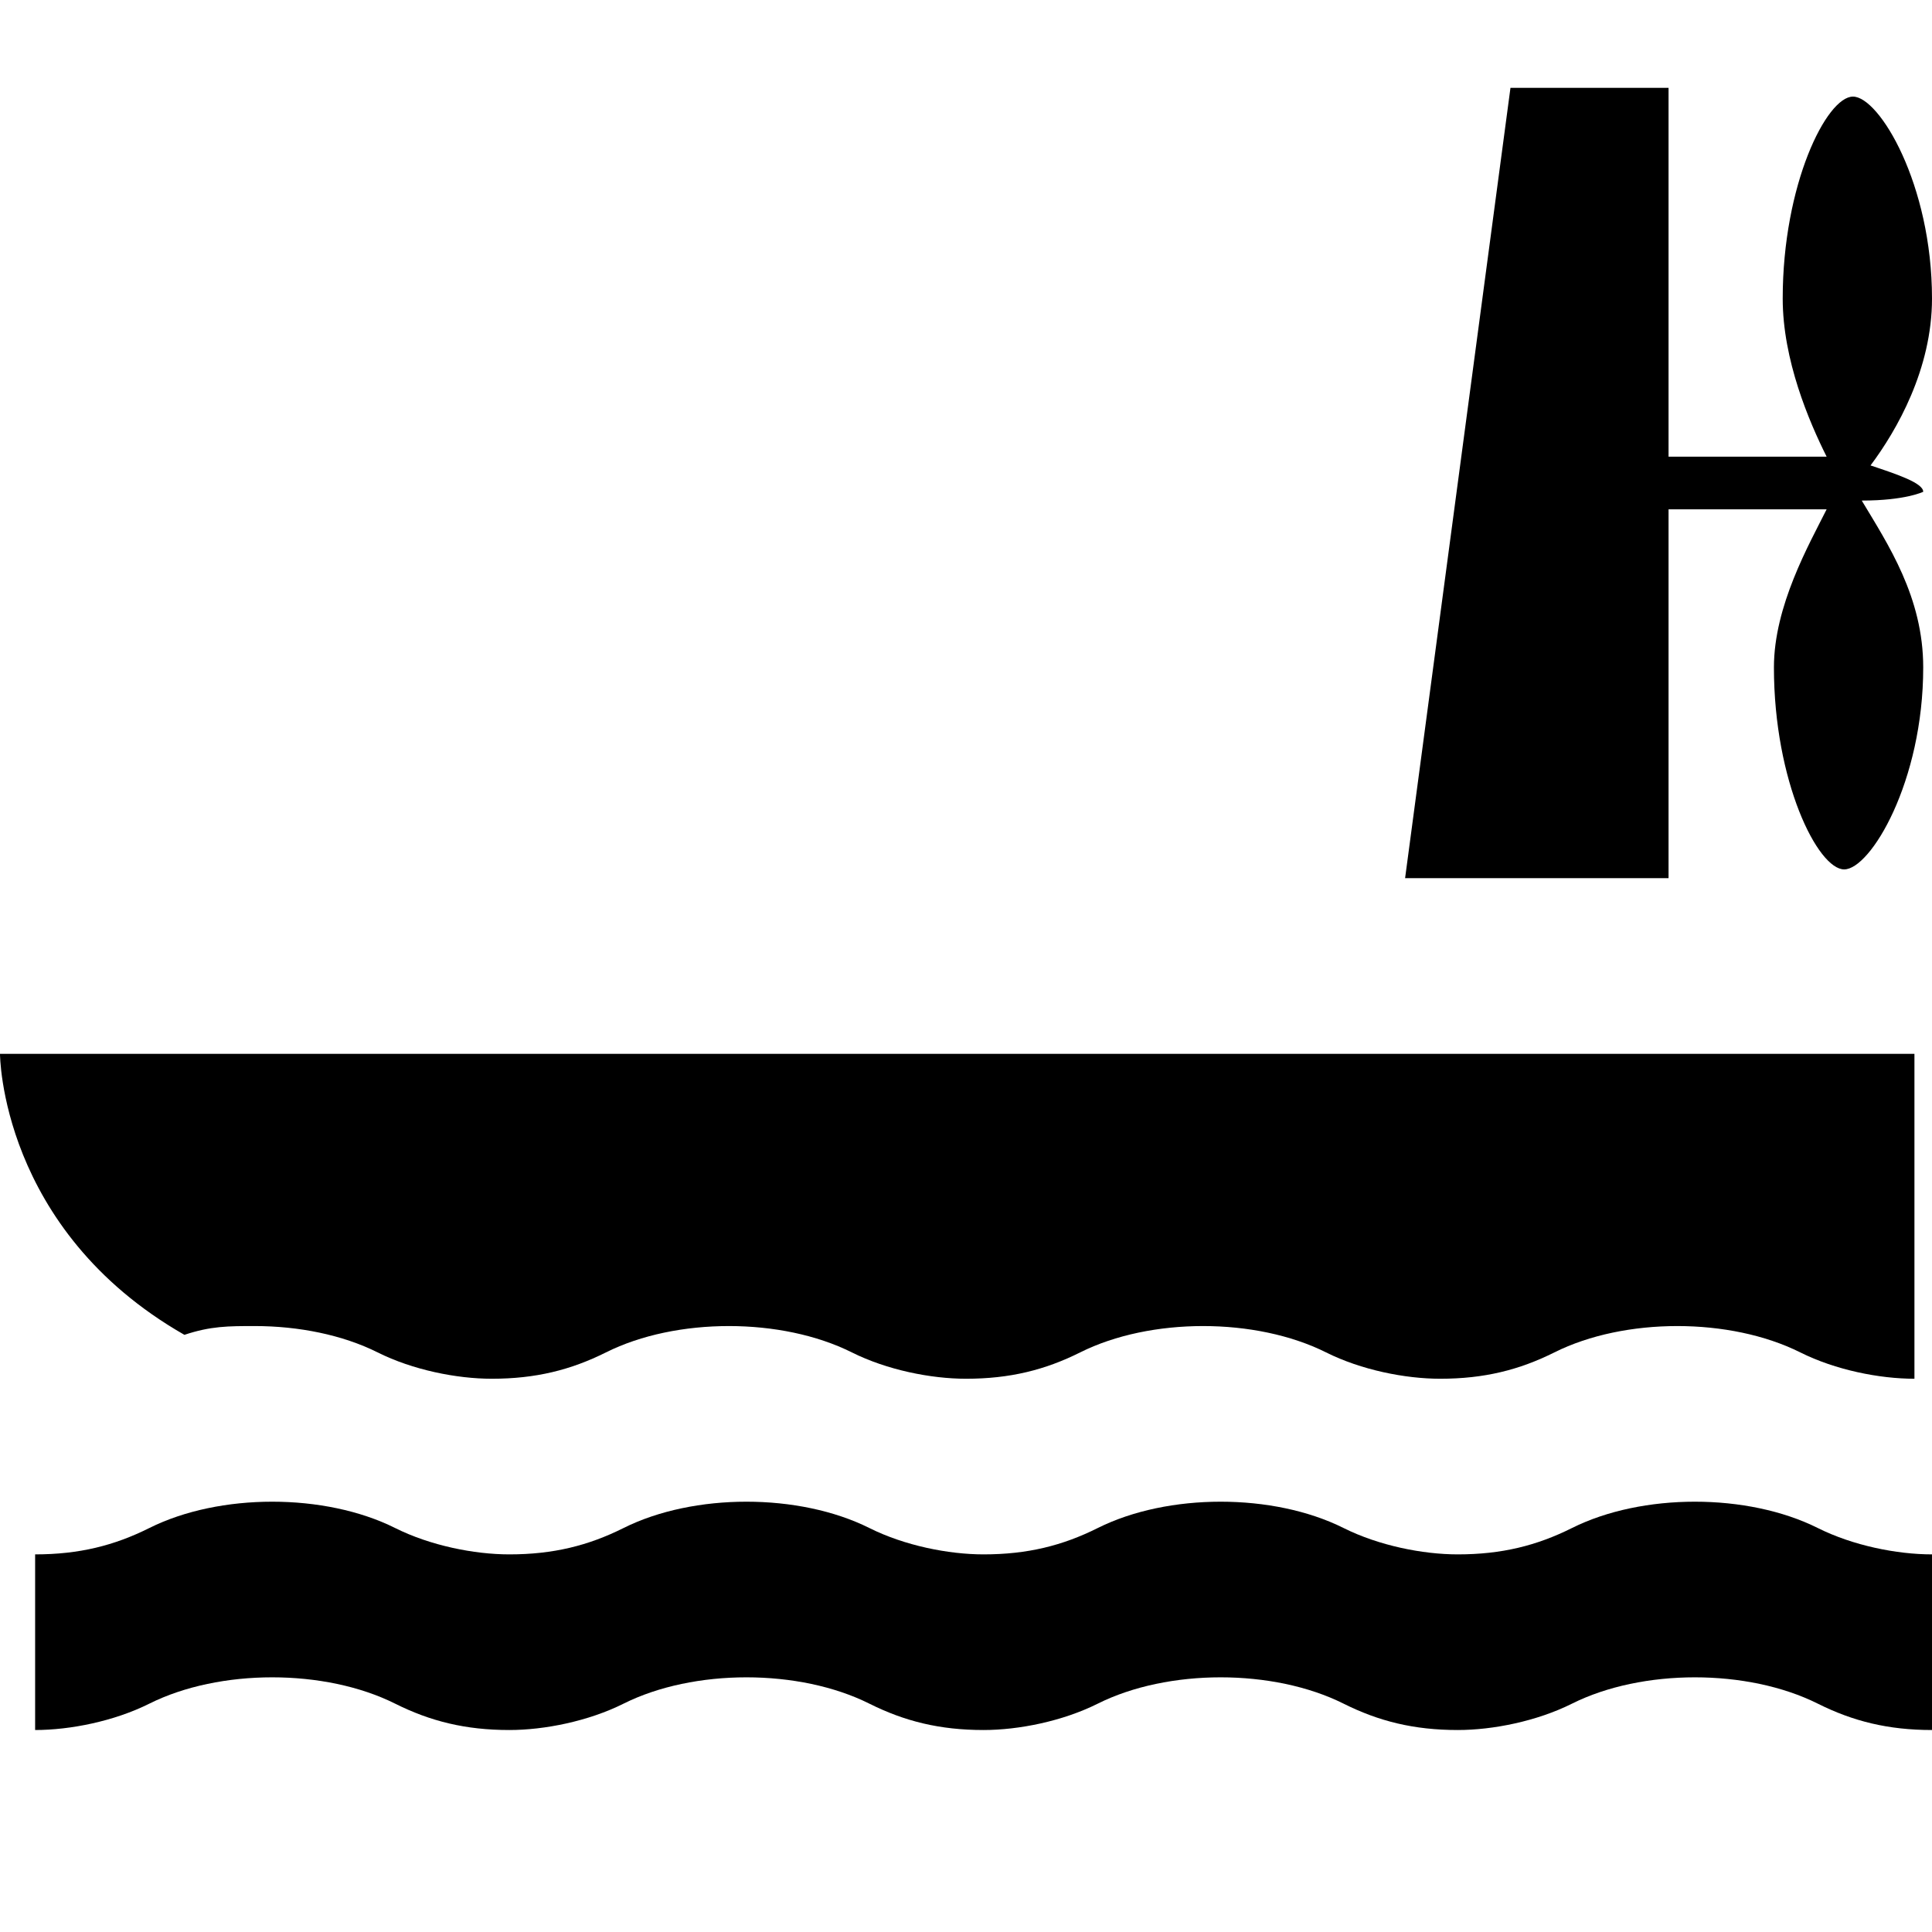
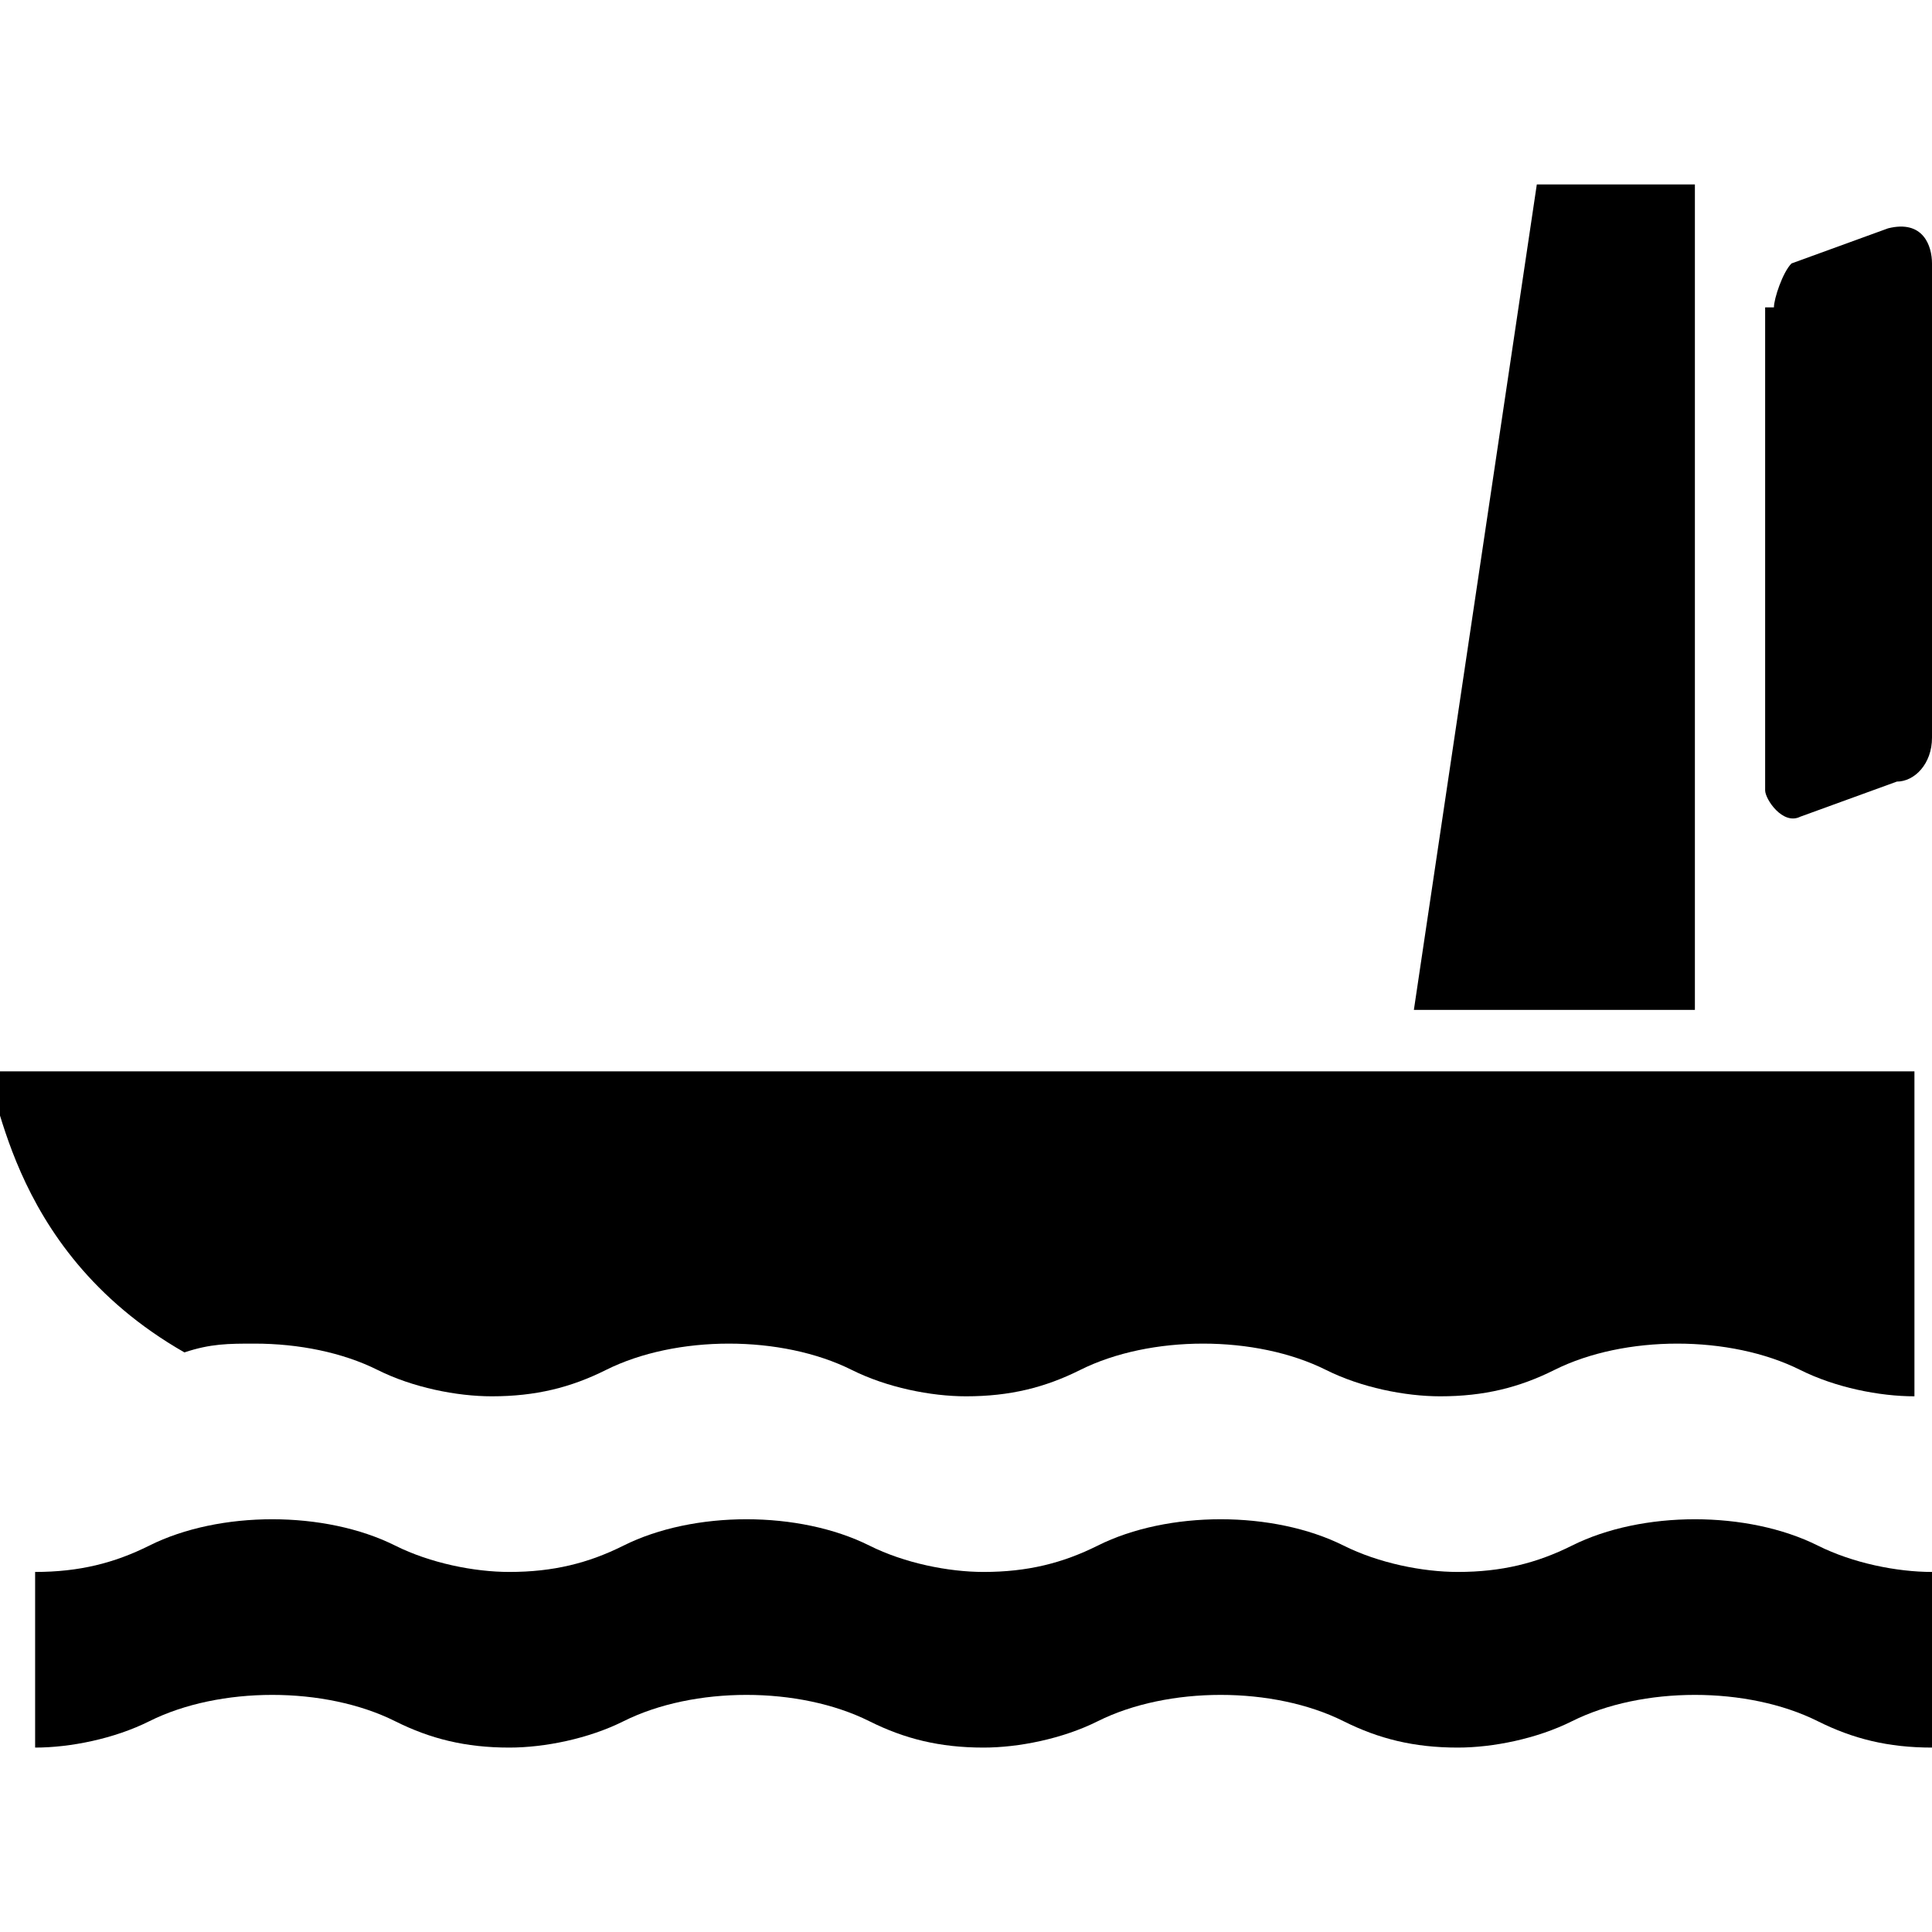
- <svg xmlns="http://www.w3.org/2000/svg" version="1.1" id="Layer_1" x="0px" y="0px" width="22px" height="22px" viewBox="0 0 22 22" enable-background="new 0 0 22 22" xml:space="preserve">
-   <path d="M22,19.7c-0.5,0-0.9-0.1-1.3-0.3c-0.4-0.2-0.9-0.3-1.4-0.3c-0.5,0-1,0.1-1.4,0.3c-0.4,0.2-0.9,0.3-1.3,0.3  c-0.5,0-0.9-0.1-1.3-0.3c-0.4-0.2-0.9-0.3-1.4-0.3c-0.5,0-1,0.1-1.4,0.3c-0.4,0.2-0.9,0.3-1.3,0.3c-0.5,0-0.9-0.1-1.3-0.3  c-0.4-0.2-0.9-0.3-1.4-0.3c-0.5,0-1,0.1-1.4,0.3c-0.4,0.2-0.9,0.3-1.3,0.3c-0.5,0-0.9-0.1-1.3-0.3c-0.4-0.2-0.9-0.3-1.4-0.3  s-1,0.1-1.4,0.3c-0.4,0.2-0.9,0.3-1.3,0.3v-2c0.5,0,0.9-0.1,1.3-0.3c0.4-0.2,0.9-0.3,1.4-0.3s1,0.1,1.4,0.3c0.4,0.2,0.9,0.3,1.3,0.3  c0.5,0,0.9-0.1,1.3-0.3c0.4-0.2,0.9-0.3,1.4-0.3c0.5,0,1,0.1,1.4,0.3c0.4,0.2,0.9,0.3,1.3,0.3c0.5,0,0.9-0.1,1.3-0.3  c0.4-0.2,0.9-0.3,1.4-0.3c0.5,0,1,0.1,1.4,0.3c0.4,0.2,0.9,0.3,1.3,0.3c0.5,0,0.9-0.1,1.3-0.3c0.4-0.2,0.9-0.3,1.4-0.3  c0.5,0,1,0.1,1.4,0.3c0.4,0.2,0.9,0.3,1.3,0.3V19.7z" />
-   <path d="M2.1,15.2c0.3-0.1,0.5-0.1,0.8-0.1c0.5,0,1,0.1,1.4,0.3c0.4,0.2,0.9,0.3,1.3,0.3c0.5,0,0.9-0.1,1.3-0.3  c0.4-0.2,0.9-0.3,1.4-0.3c0.5,0,1,0.1,1.4,0.3c0.4,0.2,0.9,0.3,1.3,0.3c0.5,0,0.9-0.1,1.3-0.3c0.4-0.2,0.9-0.3,1.4-0.3  c0.5,0,1,0.1,1.4,0.3c0.4,0.2,0.9,0.3,1.3,0.3c0.5,0,0.9-0.1,1.3-0.3c0.4-0.2,0.9-0.3,1.4-0.3c0.5,0,1,0.1,1.4,0.3  c0.4,0.2,0.9,0.3,1.3,0.3l0-3.7L0,12C0,12,0,14,2.1,15.2z" />
-   <g>
-     <path d="M21.9,5.6L21.9,5.6c0-0.1-0.3-0.2-0.6-0.3C21.6,4.9,22,4.2,22,3.4c0-1.3-0.6-2.3-0.9-2.3   c-0.3,0-0.8,1-0.8,2.3c0,0.7,0.3,1.4,0.5,1.8c-0.2,0-1.1,0-1.8,0V1h-1.8L16,10h3V5.8c0.7,0,1.6,0,1.8,0c-0.2,0.4-0.6,1.1-0.6,1.8   c0,1.3,0.5,2.3,0.8,2.3c0.3,0,0.9-1,0.9-2.3c0-0.8-0.4-1.4-0.7-1.9C21.7,5.7,21.9,5.6,21.9,5.6z" />
-   </g>
+ <svg xmlns="http://www.w3.org/2000/svg" version="1.1" id="Layer_1" x="0px" y="0px" viewBox="0 0 22 22" enable-background="new 0 0 22 22" xml:space="preserve">
+   <path d="M22,19.9c-0.5,0-0.9-0.1-1.3-0.3c-0.4-0.2-0.9-0.3-1.4-0.3c-0.5,0-1,0.1-1.4,0.3c-0.4,0.2-0.9,0.3-1.3,0.3  c-0.5,0-0.9-0.1-1.3-0.3c-0.4-0.2-0.9-0.3-1.4-0.3c-0.5,0-1,0.1-1.4,0.3c-0.4,0.2-0.9,0.3-1.3,0.3c-0.5,0-0.9-0.1-1.3-0.3  c-0.4-0.2-0.9-0.3-1.4-0.3c-0.5,0-1,0.1-1.4,0.3c-0.4,0.2-0.9,0.3-1.3,0.3c-0.5,0-0.9-0.1-1.3-0.3c-0.4-0.2-0.9-0.3-1.4-0.3  c-0.5,0-1,0.1-1.4,0.3c-0.4,0.2-0.9,0.3-1.3,0.3v-2c0.5,0,0.9-0.1,1.3-0.3c0.4-0.2,0.9-0.3,1.4-0.3c0.5,0,1,0.1,1.4,0.3  c0.4,0.2,0.9,0.3,1.3,0.3c0.5,0,0.9-0.1,1.3-0.3c0.4-0.2,0.9-0.3,1.4-0.3c0.5,0,1,0.1,1.4,0.3c0.4,0.2,0.9,0.3,1.3,0.3  c0.5,0,0.9-0.1,1.3-0.3c0.4-0.2,0.9-0.3,1.4-0.3c0.5,0,1,0.1,1.4,0.3c0.4,0.2,0.9,0.3,1.3,0.3c0.5,0,0.9-0.1,1.3-0.3  c0.4-0.2,0.9-0.3,1.4-0.3c0.5,0,1,0.1,1.4,0.3c0.4,0.2,0.9,0.3,1.3,0.3V19.9z" />
+   <path d="M2.1,15.4c0.3-0.1,0.5-0.1,0.8-0.1c0.5,0,1,0.1,1.4,0.3c0.4,0.2,0.9,0.3,1.3,0.3c0.5,0,0.9-0.1,1.3-0.3  c0.4-0.2,0.9-0.3,1.4-0.3c0.5,0,1,0.1,1.4,0.3c0.4,0.2,0.9,0.3,1.3,0.3c0.5,0,0.9-0.1,1.3-0.3c0.4-0.2,0.9-0.3,1.4-0.3  c0.5,0,1,0.1,1.4,0.3c0.4,0.2,0.9,0.3,1.3,0.3c0.5,0,0.9-0.1,1.3-0.3c0.4-0.2,0.9-0.3,1.4-0.3c0.5,0,1,0.1,1.4,0.3  c0.4,0.2,0.9,0.3,1.3,0.3l0-3.7l-22,0C0,12.2,0,14.2,2.1,15.4" />
+   <polygon points="16.1,11.5 17.5,2.1 19.3,2.1 19.3,11.5 " />
+   <path d="M20.2,3.5c0-0.1,0.1-0.4,0.2-0.5l1.1-0.4C21.9,2.5,22,2.8,22,3v5.4c0,0.3-0.2,0.5-0.4,0.5l-1.1,0.4  c-0.2,0.1-0.4-0.2-0.4-0.3V3.5z" />
</svg>
